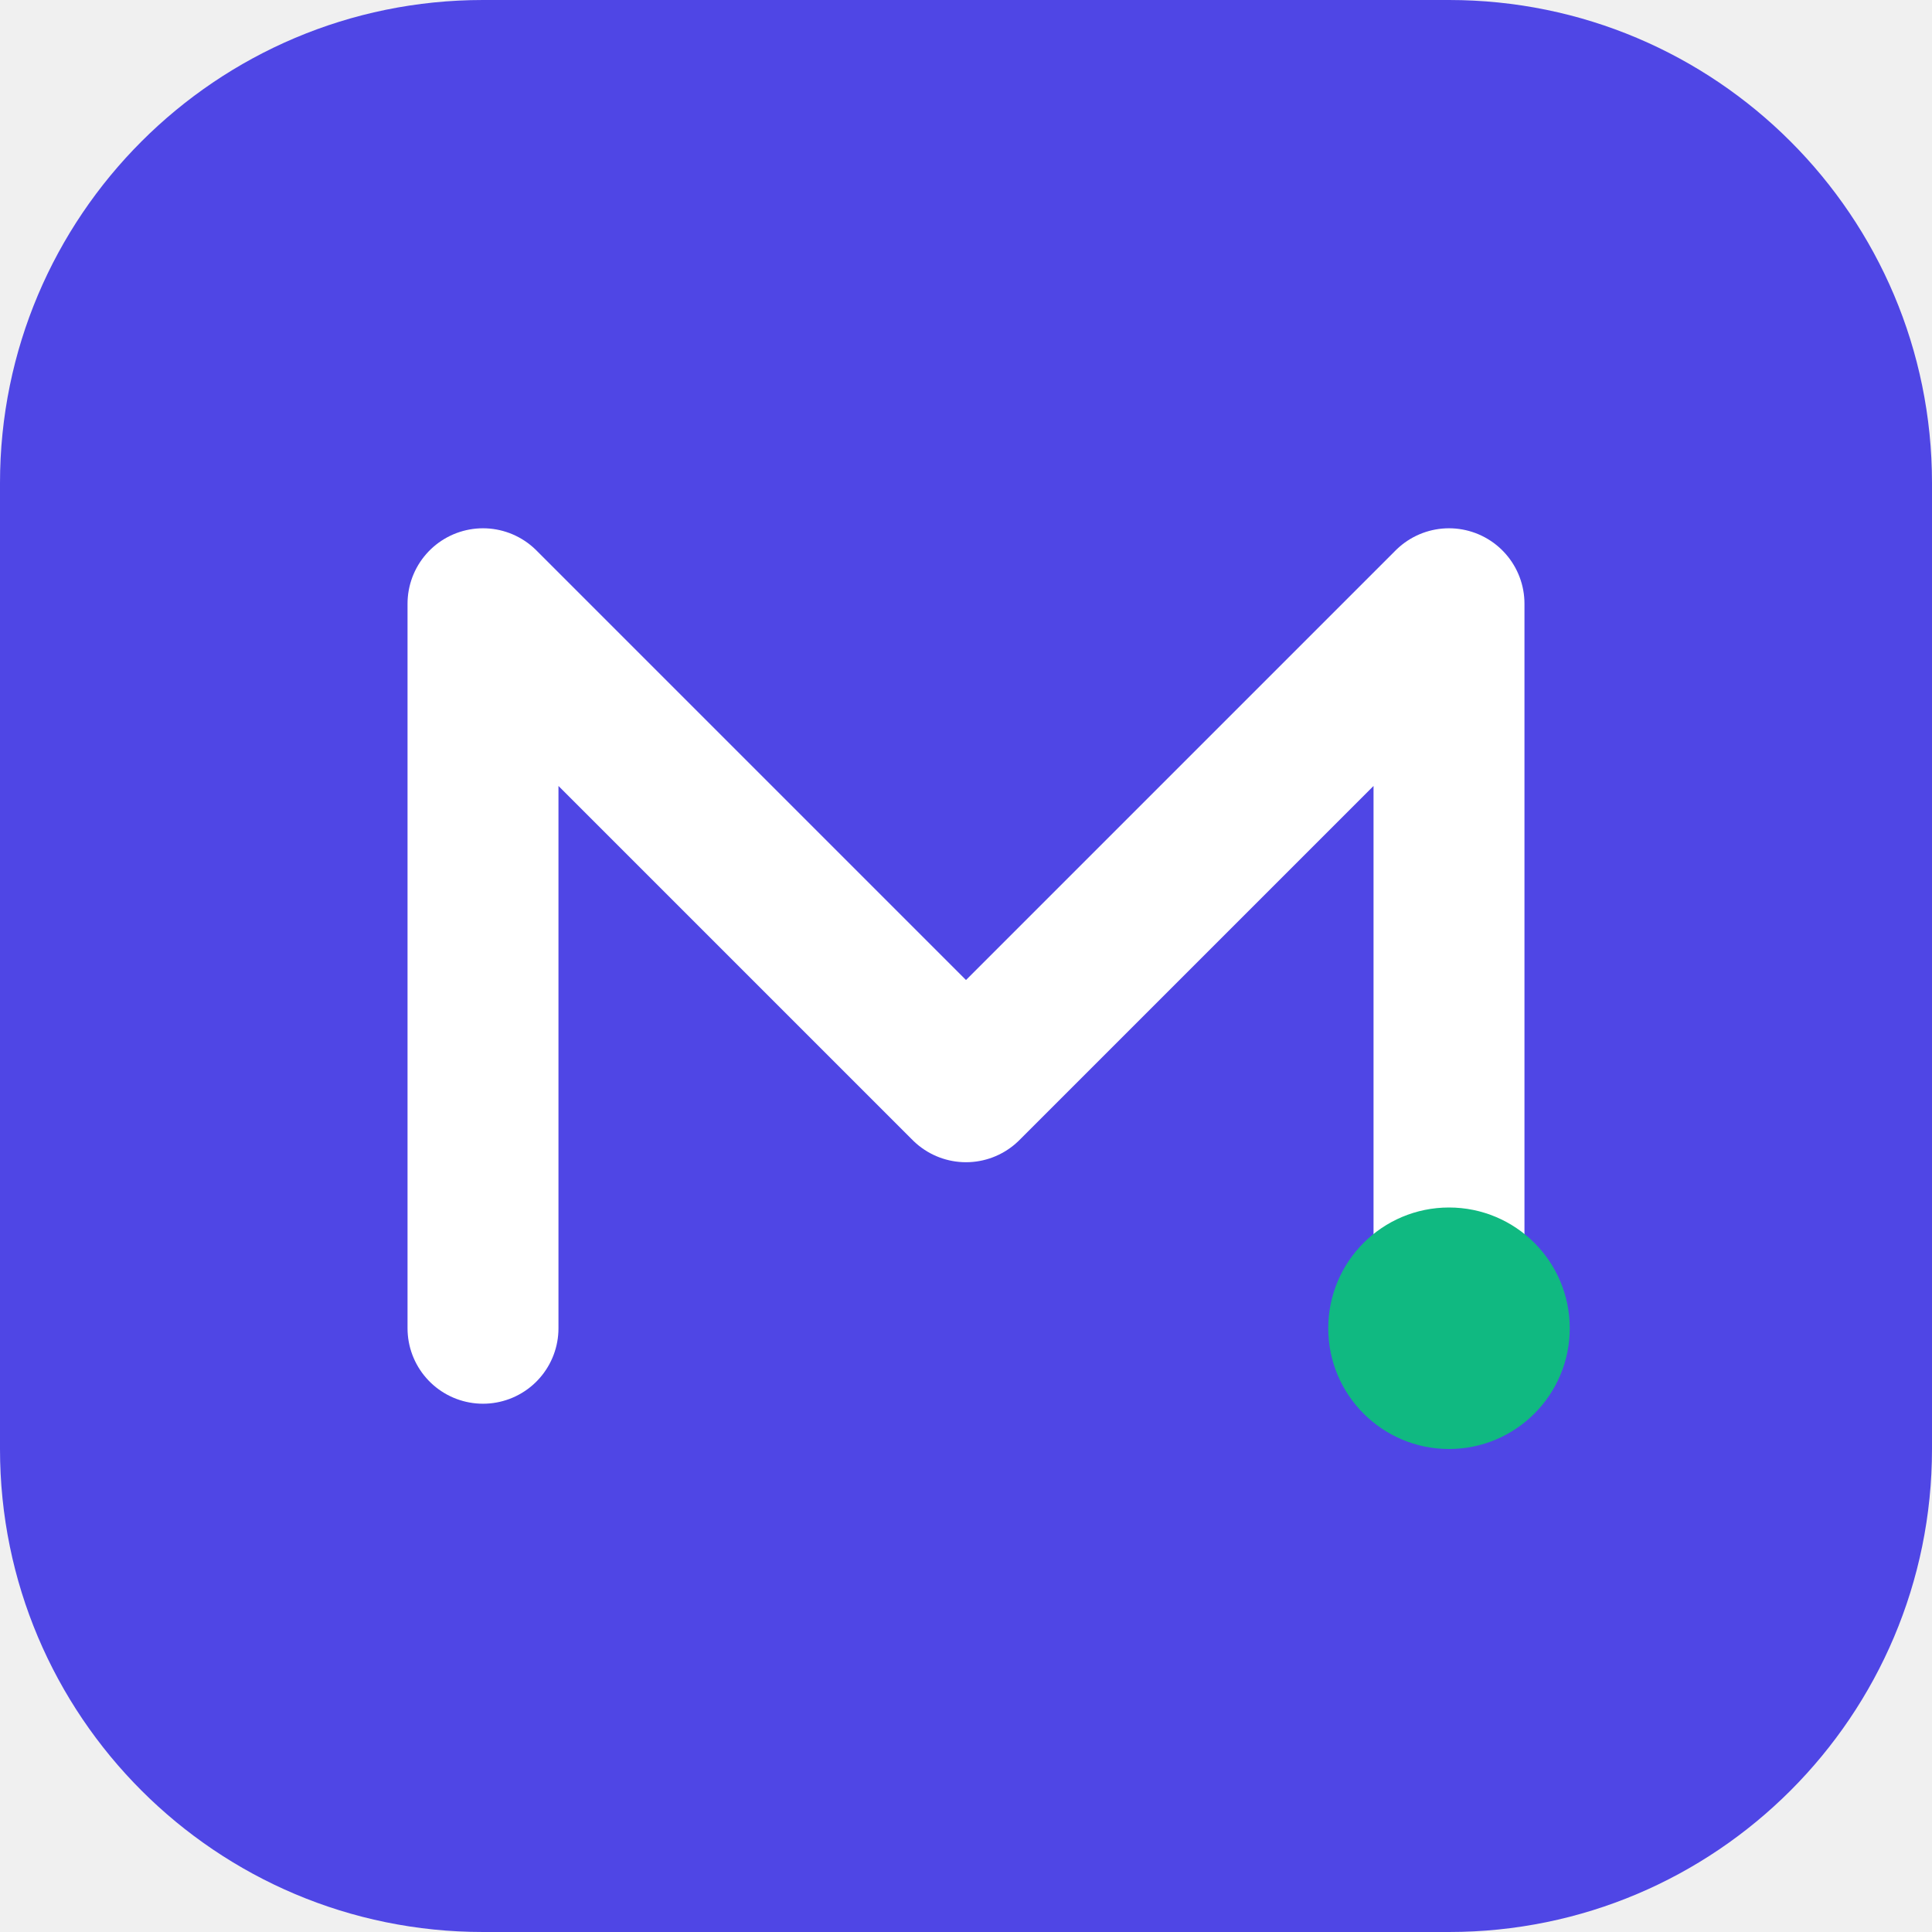
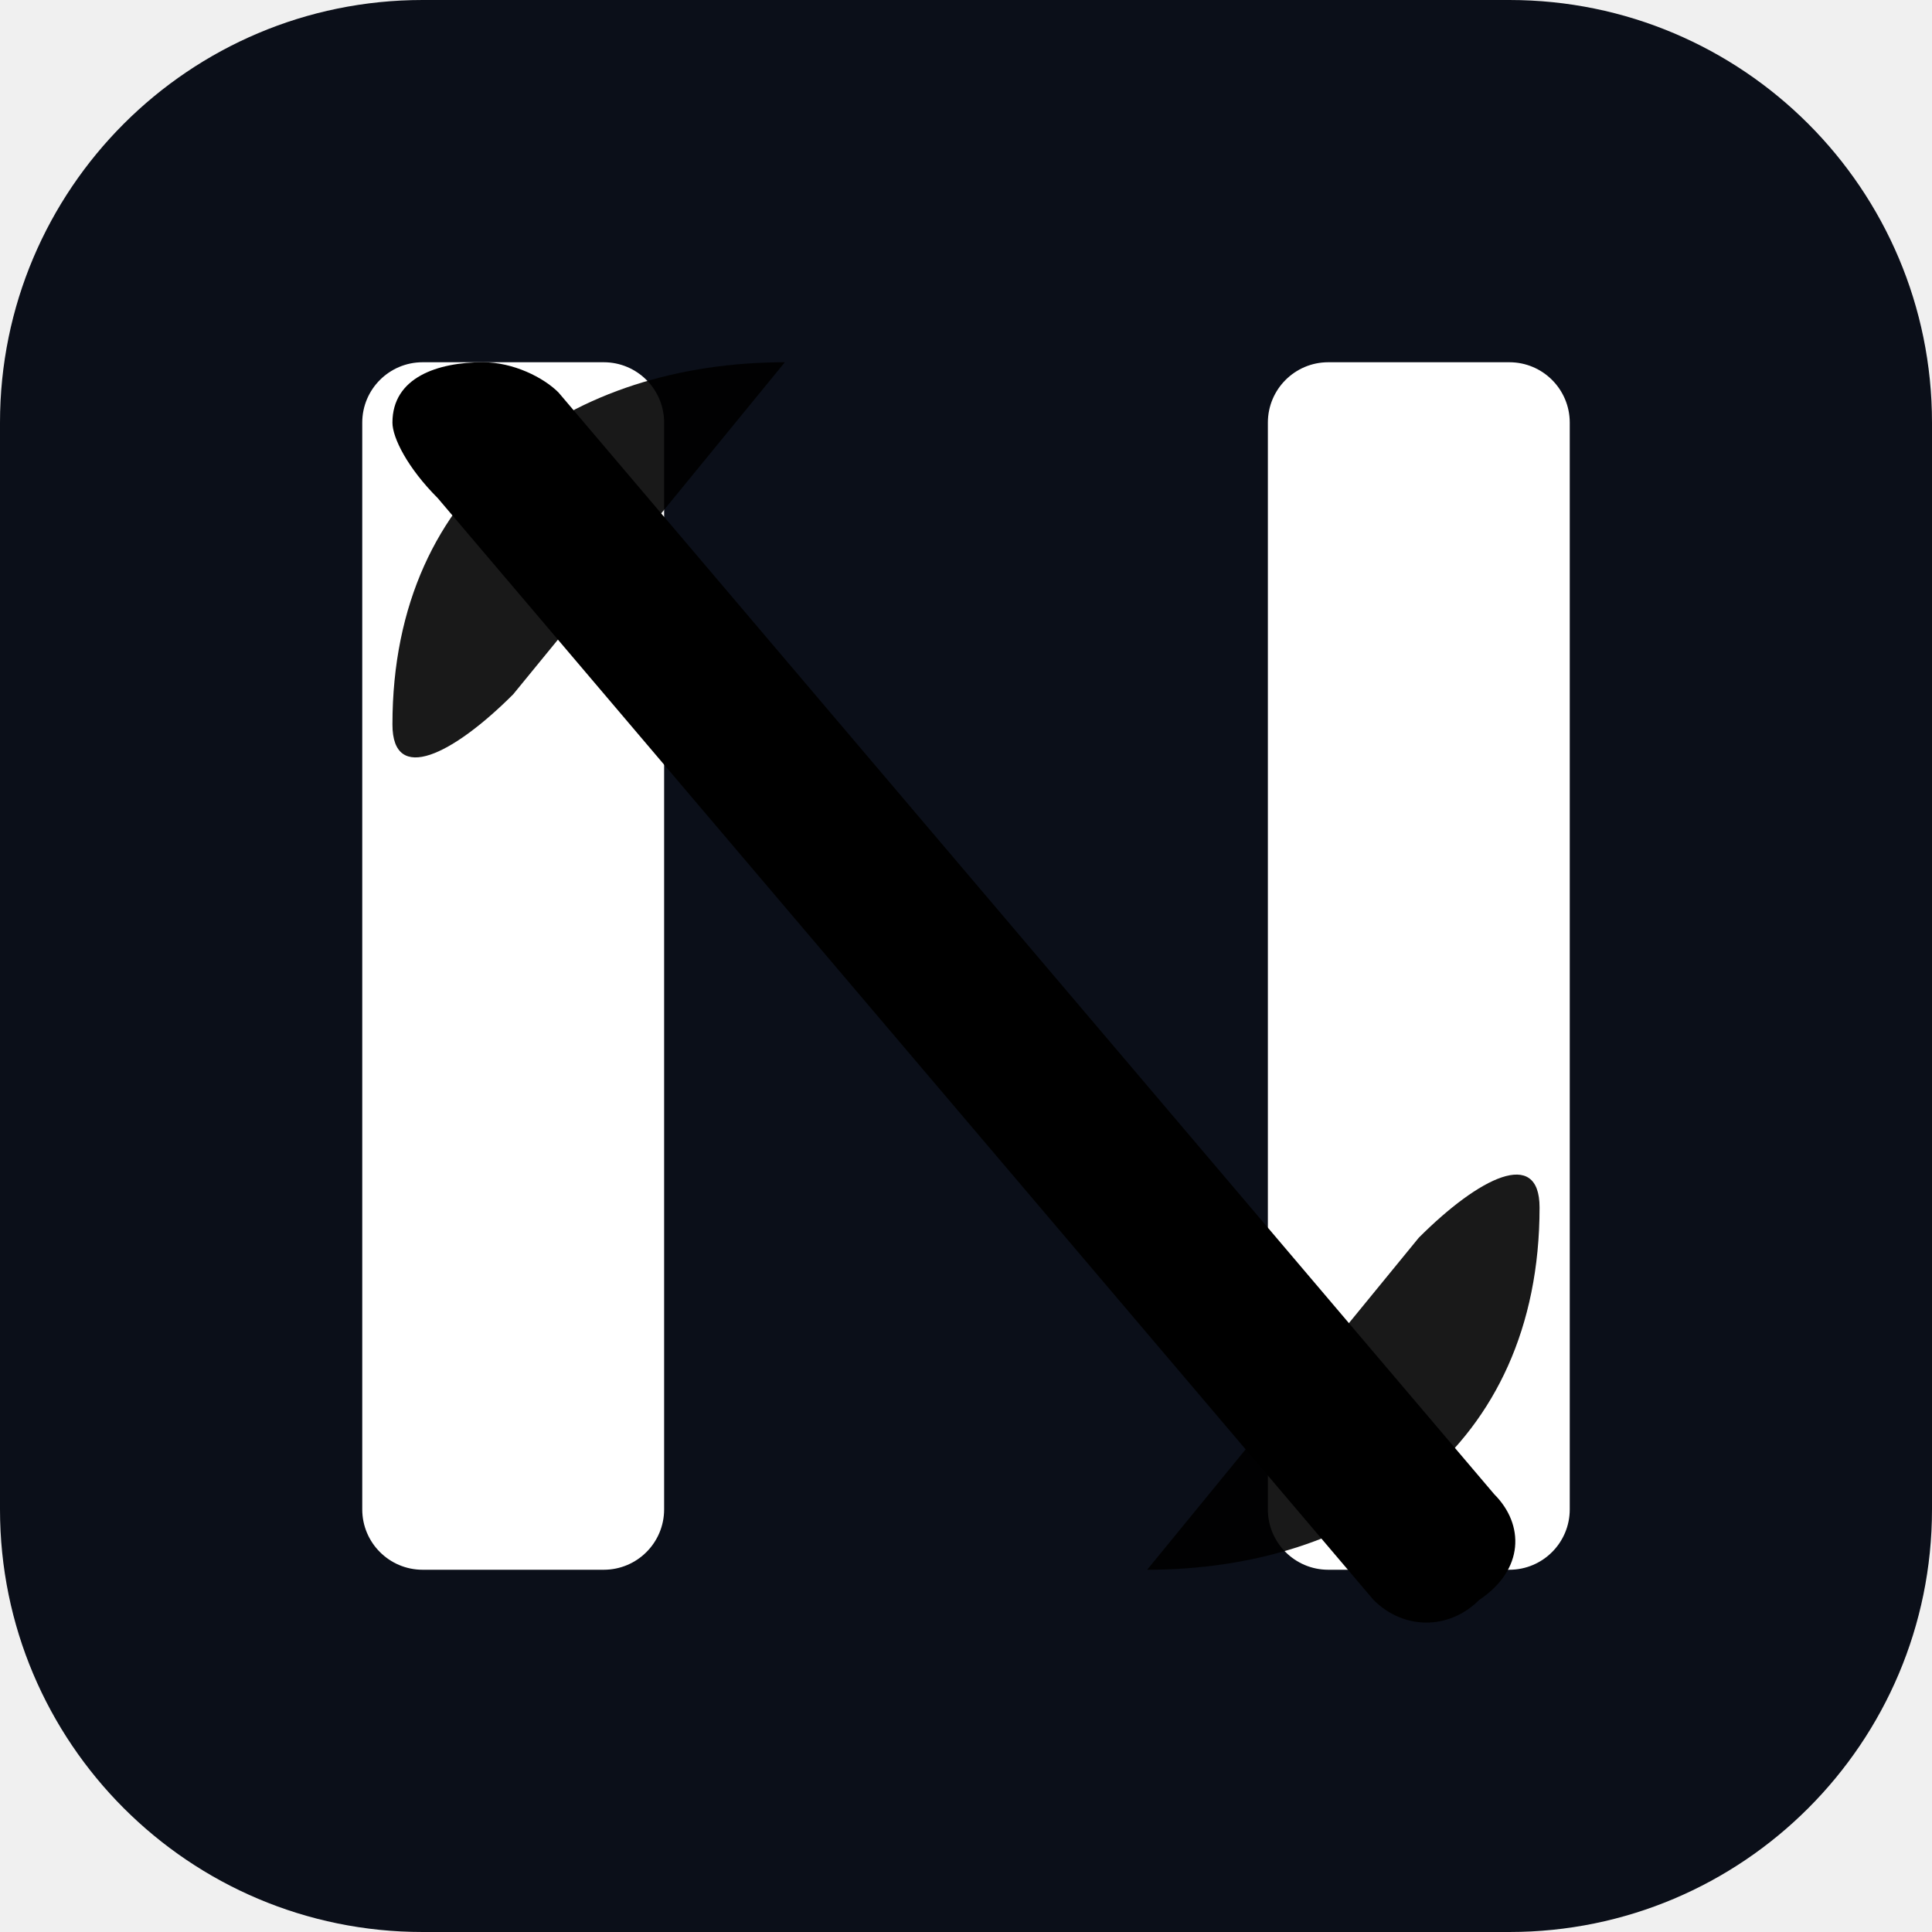
- <svg xmlns="http://www.w3.org/2000/svg" viewBox="0 0 32 32" fill="none">
-   <rect width="32" height="32" rx="8" fill="#4F46E5" />
-   <path d="M8 22V10L16 18L24 10V22" stroke="#FFFFFF" stroke-width="2.5" stroke-linecap="round" stroke-linejoin="round" />
-   <circle cx="24" cy="22" r="2" fill="#10B981" />
+ <svg xmlns="http://www.w3.org/2000/svg" width="64" height="64" viewBox="0 0 64 64" fill="none">
+   <rect width="64" height="64" rx="14" fill="#0B0F19" />
+   <defs>
+     <linearGradient id="favRibbon" x1="0%" y1="0%" x2="100%" y2="100%">
+       <stop offset="0%" stopColor="#4338CA" />
+       <stop offset="30%" stopColor="#6366F1" />
+       <stop offset="65%" stopColor="#8B5CF6" />
+       <stop offset="100%" stopColor="#C084FC" />
+     </linearGradient>
+   </defs>
+   <rect x="12" y="12" width="10" height="40" rx="2" fill="#FFFFFF" />
+   <rect x="42" y="12" width="10" height="40" rx="2" fill="#FFFFFF" />
+   <path d="M13 14C13 12.5 14.5 12 16 12C17 12 18 12.5 18.5 13L49.5 49.5C50.5 50.5 50.5 52 49 53C48 54 46.5 54 45.5 53L14.5 16.5C13.5 15.5 13 14.5 13 14Z" fill="url(#favRibbon)" />
+   <path d="M13 24C13 16 19 12 26 12L17 23C15 25 13 26 13 24Z" fill="url(#favRibbon)" opacity="0.9" />
+   <path d="M51 40C51 48 45 52 38 52L47 41C49 39 51 38 51 40Z" fill="url(#favRibbon)" opacity="0.9" />
</svg>
